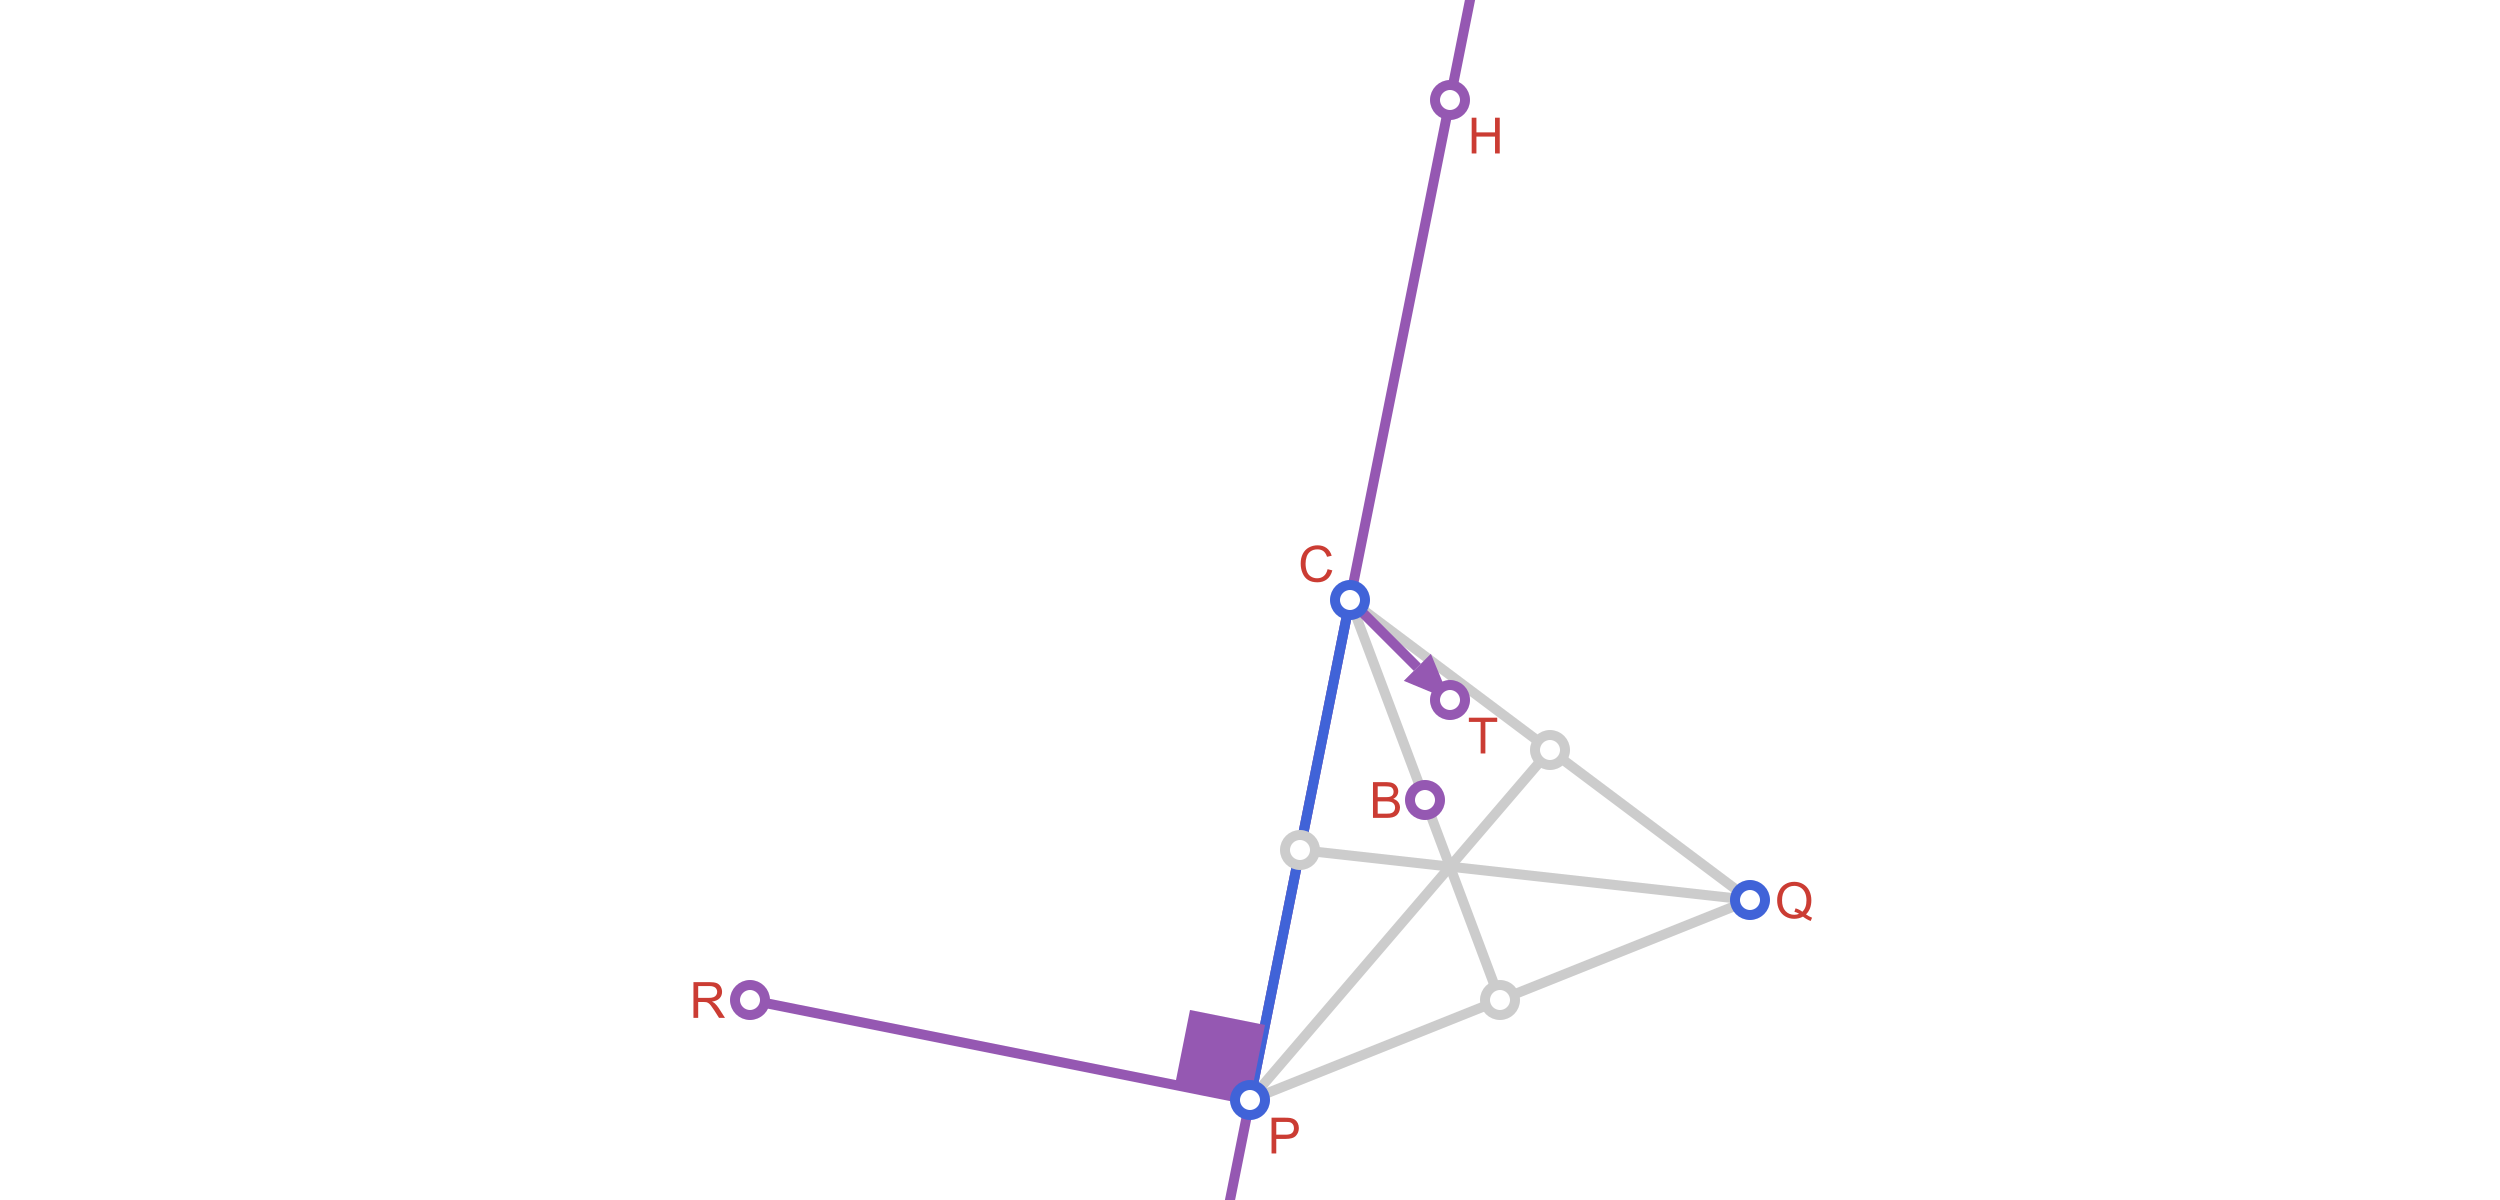
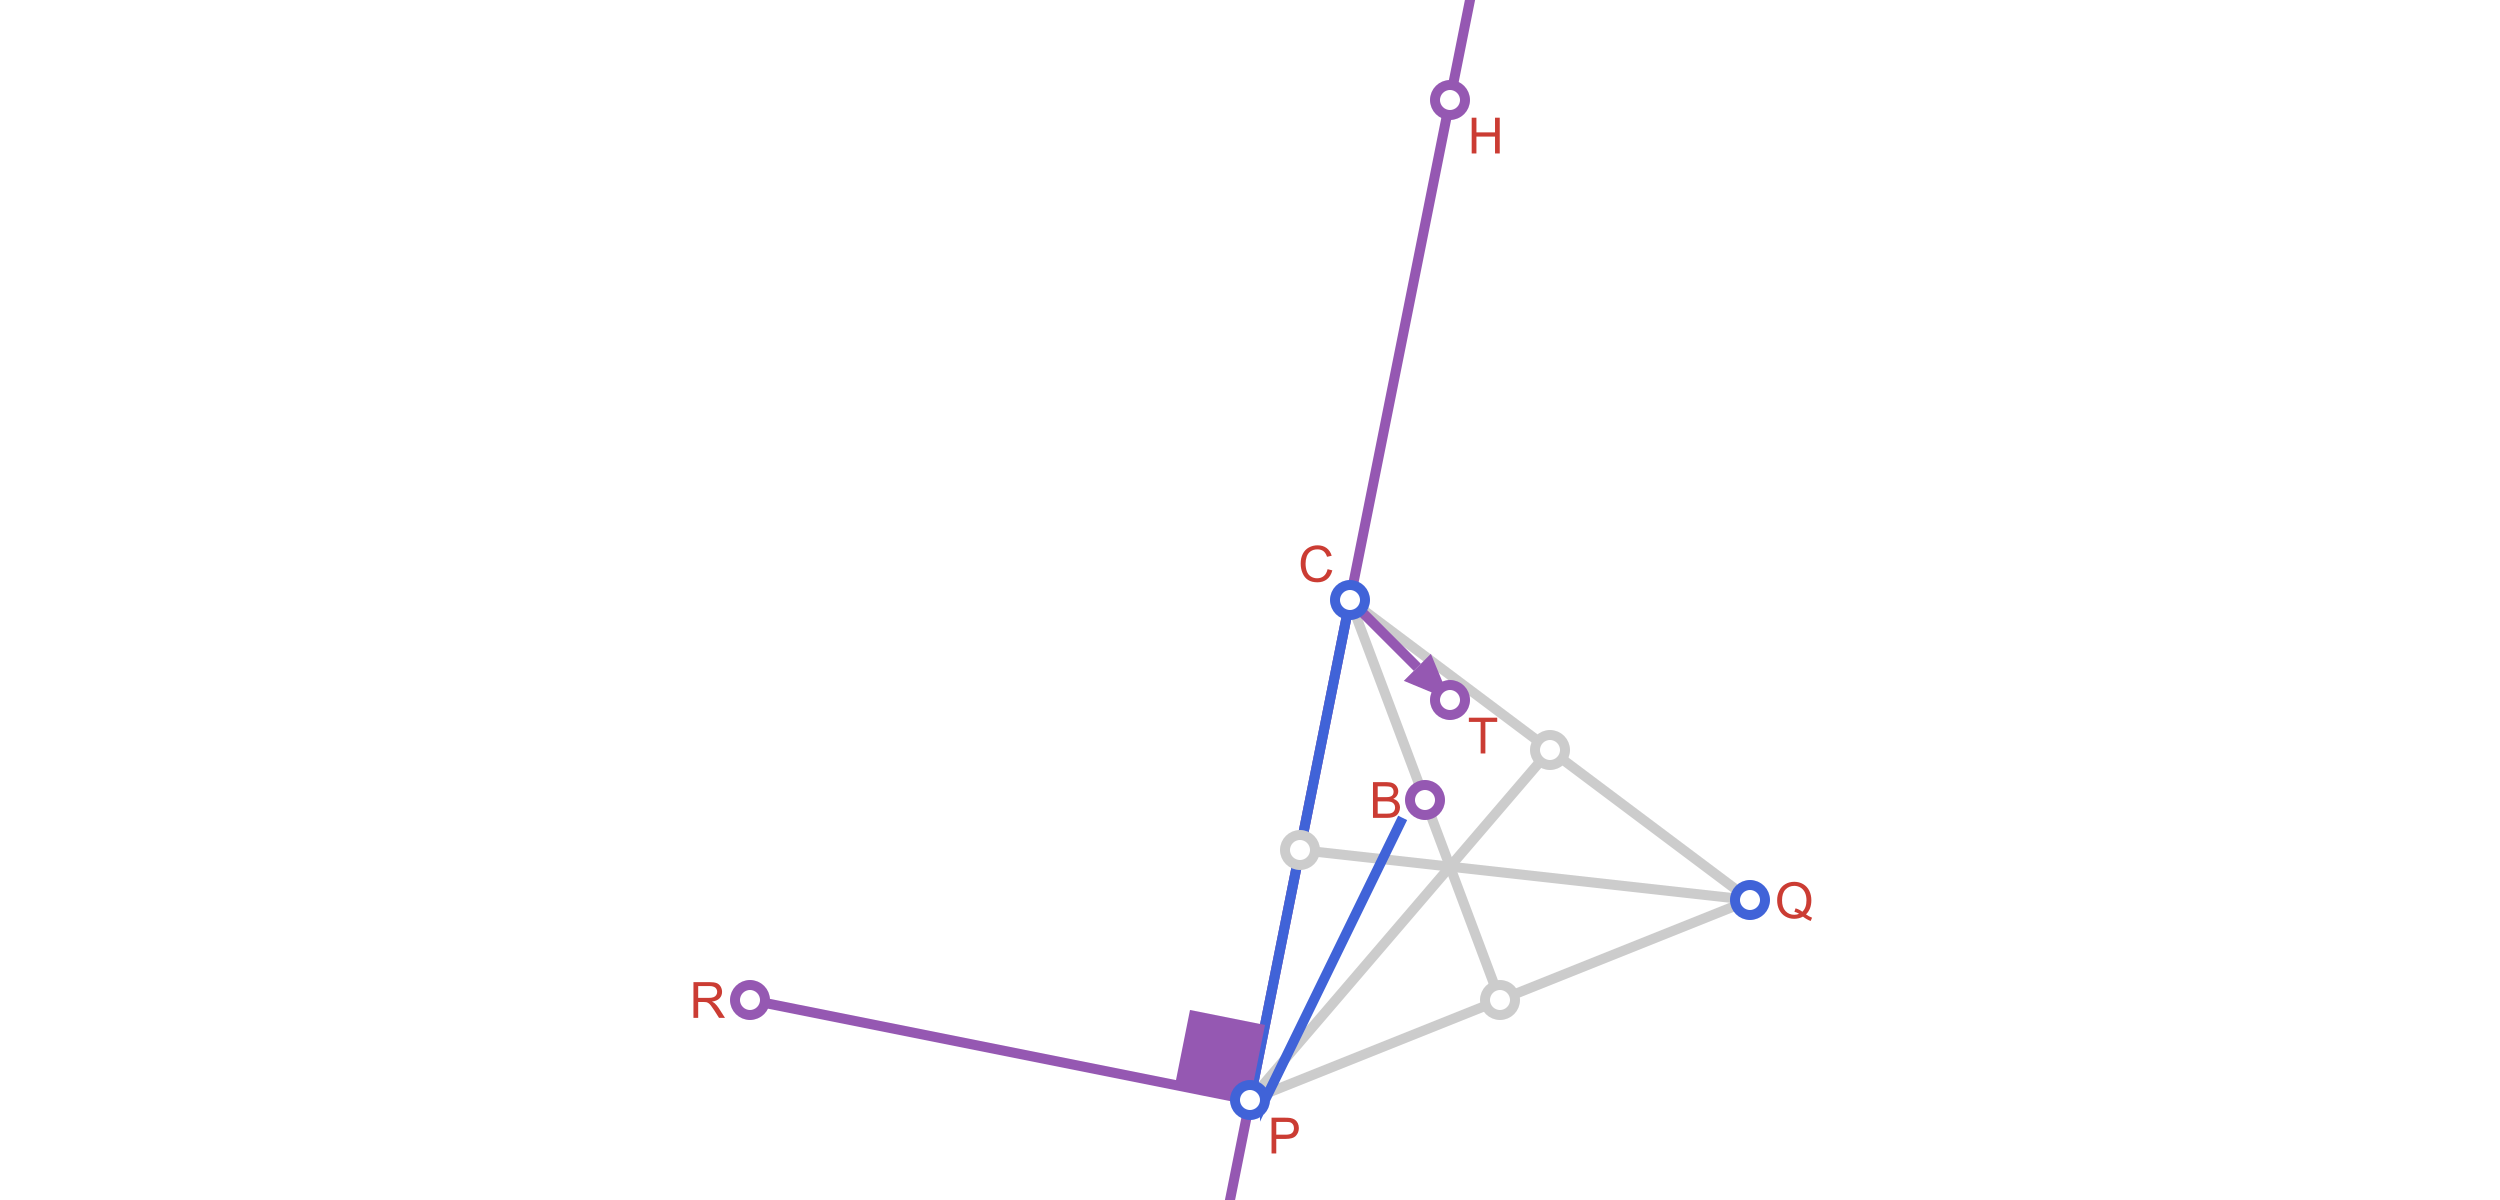
<svg xmlns="http://www.w3.org/2000/svg" xmlns:xlink="http://www.w3.org/1999/xlink" width="500" height="240" viewBox="0 0 500 240">
  <defs>
    <g>
      <g id="glyph-0-0">
        <path d="M 6.195 -0.766 C 6.633 -0.461 7.039 -0.238 7.414 -0.102 L 7.133 0.555 C 6.617 0.367 6.105 0.078 5.594 -0.32 C 5.062 -0.027 4.477 0.117 3.836 0.121 C 3.188 0.117 2.602 -0.035 2.074 -0.348 C 1.547 -0.656 1.141 -1.098 0.855 -1.664 C 0.57 -2.23 0.426 -2.867 0.43 -3.578 C 0.426 -4.285 0.57 -4.93 0.859 -5.508 C 1.145 -6.086 1.551 -6.523 2.082 -6.828 C 2.605 -7.129 3.199 -7.281 3.859 -7.285 C 4.516 -7.281 5.109 -7.125 5.645 -6.812 C 6.172 -6.496 6.578 -6.059 6.855 -5.496 C 7.133 -4.93 7.27 -4.293 7.273 -3.586 C 7.27 -2.992 7.18 -2.461 7.004 -1.992 C 6.824 -1.523 6.555 -1.113 6.195 -0.766 Z M 4.109 -1.977 C 4.652 -1.82 5.105 -1.594 5.465 -1.293 C 6.016 -1.797 6.293 -2.562 6.297 -3.586 C 6.293 -4.164 6.195 -4.668 6 -5.102 C 5.805 -5.531 5.516 -5.867 5.137 -6.109 C 4.758 -6.348 4.332 -6.469 3.863 -6.469 C 3.152 -6.469 2.566 -6.227 2.105 -5.742 C 1.637 -5.258 1.406 -4.535 1.406 -3.578 C 1.406 -2.645 1.637 -1.93 2.098 -1.434 C 2.559 -0.934 3.145 -0.684 3.863 -0.688 C 4.199 -0.684 4.52 -0.75 4.82 -0.879 C 4.52 -1.07 4.207 -1.207 3.883 -1.289 Z M 4.109 -1.977 " />
      </g>
      <g id="glyph-0-1">
        <path d="M 0.773 0 L 0.773 -7.156 L 3.473 -7.156 C 3.945 -7.152 4.309 -7.133 4.562 -7.09 C 4.91 -7.027 5.203 -6.914 5.441 -6.754 C 5.68 -6.586 5.871 -6.355 6.016 -6.062 C 6.16 -5.766 6.234 -5.441 6.234 -5.086 C 6.234 -4.477 6.039 -3.961 5.652 -3.543 C 5.266 -3.117 4.566 -2.906 3.555 -2.91 L 1.719 -2.91 L 1.719 0 Z M 1.719 -3.754 L 3.57 -3.754 C 4.18 -3.75 4.613 -3.863 4.871 -4.094 C 5.125 -4.32 5.254 -4.641 5.258 -5.059 C 5.254 -5.355 5.18 -5.613 5.031 -5.828 C 4.879 -6.039 4.68 -6.18 4.434 -6.25 C 4.273 -6.289 3.98 -6.309 3.551 -6.312 L 1.719 -6.312 Z M 1.719 -3.754 " />
      </g>
      <g id="glyph-0-2">
        <path d="M 5.879 -2.508 L 6.828 -2.27 C 6.625 -1.488 6.27 -0.895 5.754 -0.488 C 5.238 -0.082 4.605 0.117 3.863 0.121 C 3.086 0.117 2.457 -0.035 1.977 -0.348 C 1.492 -0.66 1.125 -1.117 0.875 -1.715 C 0.621 -2.309 0.496 -2.949 0.5 -3.633 C 0.496 -4.375 0.641 -5.023 0.926 -5.582 C 1.207 -6.133 1.609 -6.555 2.141 -6.848 C 2.664 -7.133 3.242 -7.277 3.875 -7.281 C 4.59 -7.277 5.195 -7.094 5.684 -6.734 C 6.168 -6.367 6.508 -5.855 6.703 -5.195 L 5.773 -4.977 C 5.602 -5.492 5.359 -5.871 5.047 -6.113 C 4.727 -6.348 4.332 -6.469 3.859 -6.469 C 3.305 -6.469 2.844 -6.336 2.477 -6.074 C 2.105 -5.809 1.848 -5.453 1.699 -5.012 C 1.551 -4.562 1.477 -4.105 1.477 -3.637 C 1.477 -3.027 1.562 -2.496 1.742 -2.043 C 1.914 -1.586 2.191 -1.246 2.566 -1.023 C 2.941 -0.797 3.348 -0.684 3.785 -0.688 C 4.312 -0.684 4.758 -0.836 5.129 -1.145 C 5.496 -1.449 5.746 -1.906 5.879 -2.508 Z M 5.879 -2.508 " />
      </g>
      <g id="glyph-0-3">
        <path d="M 0.785 0 L 0.785 -7.156 L 3.961 -7.156 C 4.598 -7.152 5.082 -7.09 5.414 -6.965 C 5.746 -6.836 6.012 -6.609 6.211 -6.285 C 6.406 -5.957 6.504 -5.598 6.508 -5.203 C 6.504 -4.695 6.34 -4.266 6.016 -3.922 C 5.684 -3.57 5.176 -3.352 4.492 -3.258 C 4.738 -3.137 4.93 -3.016 5.062 -2.898 C 5.336 -2.645 5.598 -2.328 5.852 -1.949 L 7.094 0 L 5.902 0 L 4.957 -1.488 C 4.676 -1.918 4.445 -2.246 4.27 -2.473 C 4.09 -2.699 3.93 -2.859 3.789 -2.953 C 3.645 -3.043 3.5 -3.105 3.359 -3.145 C 3.25 -3.164 3.074 -3.176 2.832 -3.18 L 1.734 -3.18 L 1.734 0 Z M 1.734 -4 L 3.77 -4 C 4.199 -3.996 4.539 -4.039 4.785 -4.133 C 5.027 -4.219 5.211 -4.363 5.34 -4.562 C 5.465 -4.758 5.531 -4.973 5.531 -5.203 C 5.531 -5.539 5.406 -5.816 5.164 -6.039 C 4.914 -6.254 4.527 -6.363 4 -6.367 L 1.734 -6.367 Z M 1.734 -4 " />
      </g>
      <g id="glyph-0-4">
        <path d="M 0.801 0 L 0.801 -7.156 L 1.75 -7.156 L 1.75 -4.219 L 5.469 -4.219 L 5.469 -7.156 L 6.414 -7.156 L 6.414 0 L 5.469 0 L 5.469 -3.375 L 1.75 -3.375 L 1.75 0 Z M 0.801 0 " />
      </g>
      <g id="glyph-0-5">
        <path d="M 2.594 0 L 2.594 -6.312 L 0.234 -6.312 L 0.234 -7.156 L 5.906 -7.156 L 5.906 -6.312 L 3.539 -6.312 L 3.539 0 Z M 2.594 0 " />
      </g>
      <g id="glyph-0-6">
        <path d="M 0.734 0 L 0.734 -7.156 L 3.418 -7.156 C 3.961 -7.152 4.402 -7.082 4.734 -6.938 C 5.062 -6.793 5.32 -6.57 5.508 -6.27 C 5.695 -5.969 5.789 -5.652 5.789 -5.328 C 5.789 -5.016 5.703 -4.727 5.539 -4.461 C 5.371 -4.188 5.121 -3.973 4.789 -3.809 C 5.219 -3.68 5.551 -3.461 5.785 -3.156 C 6.016 -2.848 6.133 -2.488 6.137 -2.074 C 6.133 -1.738 6.062 -1.426 5.922 -1.137 C 5.777 -0.848 5.602 -0.625 5.398 -0.473 C 5.188 -0.312 4.926 -0.195 4.613 -0.117 C 4.297 -0.039 3.914 0 3.461 0 Z M 1.68 -4.148 L 3.227 -4.148 C 3.645 -4.148 3.945 -4.176 4.133 -4.234 C 4.367 -4.301 4.551 -4.418 4.676 -4.59 C 4.797 -4.754 4.855 -4.965 4.859 -5.215 C 4.855 -5.449 4.801 -5.656 4.688 -5.84 C 4.57 -6.02 4.406 -6.145 4.199 -6.211 C 3.984 -6.277 3.621 -6.309 3.109 -6.312 L 1.68 -6.312 Z M 1.68 -0.844 L 3.461 -0.844 C 3.766 -0.844 3.98 -0.855 4.105 -0.879 C 4.32 -0.918 4.504 -0.98 4.652 -1.074 C 4.801 -1.16 4.922 -1.293 5.016 -1.473 C 5.109 -1.645 5.156 -1.848 5.156 -2.074 C 5.156 -2.34 5.086 -2.57 4.949 -2.77 C 4.812 -2.965 4.625 -3.102 4.383 -3.184 C 4.141 -3.262 3.789 -3.305 3.336 -3.305 L 1.68 -3.305 Z M 1.68 -0.844 " />
      </g>
    </g>
  </defs>
  <path fill="none" stroke-width="2" stroke-linecap="butt" stroke-linejoin="miter" stroke="rgb(80%, 80%, 80%)" stroke-opacity="1" stroke-miterlimit="10" d="M 270 120 L 300 200 " />
  <path fill="none" stroke-width="2" stroke-linecap="butt" stroke-linejoin="miter" stroke="rgb(80%, 80%, 80%)" stroke-opacity="1" stroke-miterlimit="10" d="M 250 220 L 310 150 " />
  <path fill="none" stroke-width="2" stroke-linecap="butt" stroke-linejoin="miter" stroke="rgb(80%, 80%, 80%)" stroke-opacity="1" stroke-miterlimit="10" d="M 350 180 L 260 170 " />
  <path fill="none" stroke-width="2" stroke-linecap="butt" stroke-linejoin="miter" stroke="rgb(80%, 80%, 80%)" stroke-opacity="1" stroke-miterlimit="10" d="M 250 220 L 350 180 L 270 120 Z M 250 220 " />
  <path fill="none" stroke-width="2" stroke-linecap="butt" stroke-linejoin="miter" stroke="rgb(58.4%, 34.5%, 69.8%)" stroke-opacity="1" stroke-miterlimit="10" d="M 466.117 -860.582 L 53.883 1200.582 " />
  <path fill="none" stroke-width="2" stroke-linecap="butt" stroke-linejoin="miter" stroke="rgb(25.1%, 38.8%, 84.7%)" stroke-opacity="1" stroke-miterlimit="10" d="M 250 220 L 270 120 " />
  <path fill-rule="nonzero" fill="rgb(58.4%, 34.5%, 69.8%)" fill-opacity="1" d="M 250 220 L 235 217 L 238 202 L 253 205 Z M 250 220 " />
  <path fill="none" stroke-width="2" stroke-linecap="butt" stroke-linejoin="miter" stroke="rgb(58.4%, 34.5%, 69.8%)" stroke-opacity="1" stroke-miterlimit="10" d="M 250 220 L 150 200 " />
  <path fill="none" stroke-width="2" stroke-linecap="butt" stroke-linejoin="miter" stroke="rgb(58.4%, 34.5%, 69.8%)" stroke-opacity="1" stroke-miterlimit="10" d="M 270 120 L 283.469 133.469 " />
  <path fill-rule="nonzero" fill="rgb(58.4%, 34.5%, 69.8%)" fill-opacity="1" d="M 286.172 130.762 L 290 140 L 280.762 136.172 " />
-   <path fill-rule="nonzero" fill="rgb(100%, 100%, 100%)" fill-opacity="1" stroke-width="2" stroke-linecap="butt" stroke-linejoin="miter" stroke="rgb(25.1%, 38.8%, 84.7%)" stroke-opacity="1" stroke-miterlimit="10" d="M 253 220 C 253 221.656 251.656 223 250 223 C 248.344 223 247 221.656 247 220 C 247 218.344 248.344 217 250 217 C 251.656 217 253 218.344 253 220 Z M 253 220 " />
-   <path fill-rule="nonzero" fill="rgb(100%, 100%, 100%)" fill-opacity="1" stroke-width="2" stroke-linecap="butt" stroke-linejoin="miter" stroke="rgb(25.1%, 38.8%, 84.7%)" stroke-opacity="1" stroke-miterlimit="10" d="M 273 120 C 273 121.656 271.656 123 270 123 C 268.344 123 267 121.656 267 120 C 267 118.344 268.344 117 270 117 C 271.656 117 273 118.344 273 120 Z M 353 180 C 353 181.656 351.656 183 350 183 C 348.344 183 347 181.656 347 180 C 347 178.344 348.344 177 350 177 C 351.656 177 353 178.344 353 180 Z M 353 180 " />
-   <path fill-rule="nonzero" fill="rgb(100%, 100%, 100%)" fill-opacity="1" stroke-width="2" stroke-linecap="butt" stroke-linejoin="miter" stroke="rgb(58.4%, 34.5%, 69.8%)" stroke-opacity="1" stroke-miterlimit="10" d="M 153 200 C 153 201.656 151.656 203 150 203 C 148.344 203 147 201.656 147 200 C 147 198.344 148.344 197 150 197 C 151.656 197 153 198.344 153 200 Z M 293 20 C 293 21.656 291.656 23 290 23 C 288.344 23 287 21.656 287 20 C 287 18.344 288.344 17 290 17 C 291.656 17 293 18.344 293 20 Z M 293 140 C 293 141.656 291.656 143 290 143 C 288.344 143 287 141.656 287 140 C 287 138.344 288.344 137 290 137 C 291.656 137 293 138.344 293 140 Z M 288 160 C 288 161.656 286.656 163 285 163 C 283.344 163 282 161.656 282 160 C 282 158.344 283.344 157 285 157 C 286.656 157 288 158.344 288 160 Z M 288 160 " />
-   <path fill-rule="nonzero" fill="rgb(100%, 100%, 100%)" fill-opacity="1" stroke-width="2" stroke-linecap="butt" stroke-linejoin="miter" stroke="rgb(80%, 80%, 80%)" stroke-opacity="1" stroke-miterlimit="10" d="M 303 200 C 303 201.656 301.656 203 300 203 C 298.344 203 297 201.656 297 200 C 297 198.344 298.344 197 300 197 C 301.656 197 303 198.344 303 200 Z M 313 150 C 313 151.656 311.656 153 310 153 C 308.344 153 307 151.656 307 150 C 307 148.344 308.344 147 310 147 C 311.656 147 313 148.344 313 150 Z M 263 170 C 263 171.656 261.656 173 260 173 C 258.344 173 257 171.656 257 170 C 257 168.344 258.344 167 260 167 C 261.656 167 263 168.344 263 170 Z M 263 170 " />
  <g fill="rgb(79.6%, 23.5%, 20%)" fill-opacity="1">
    <use xlink:href="#glyph-0-0" x="355" y="183.643" />
  </g>
  <g fill="rgb(79.6%, 23.5%, 20%)" fill-opacity="1">
    <use xlink:href="#glyph-0-1" x="253.536" y="230.694" />
  </g>
  <g fill="rgb(79.6%, 23.5%, 20%)" fill-opacity="1">
    <use xlink:href="#glyph-0-2" x="259.638" y="116.342" />
  </g>
  <g fill="rgb(79.6%, 23.5%, 20%)" fill-opacity="1">
    <use xlink:href="#glyph-0-3" x="137.905" y="203.579" />
  </g>
  <g fill="rgb(79.6%, 23.5%, 20%)" fill-opacity="1">
    <use xlink:href="#glyph-0-4" x="293.536" y="30.694" />
  </g>
  <g fill="rgb(79.6%, 23.5%, 20%)" fill-opacity="1">
    <use xlink:href="#glyph-0-5" x="293.536" y="150.694" />
  </g>
  <g fill="rgb(79.6%, 23.5%, 20%)" fill-opacity="1">
    <use xlink:href="#glyph-0-6" x="273.862" y="163.579" />
  </g>
+   <path fill-rule="nonzero" fill="rgb(100%, 100%, 100%)" fill-opacity="1" stroke-width="2" stroke-linecap="butt" stroke-linejoin="miter" stroke="rgb(25.1%, 38.8%, 84.7%)" stroke-opacity="1" stroke-miterlimit="10" d="M 280.531 163.578 L 253 220 C 253 221.656 251.656 223 250 223 C 248.344 223 247 221.656 247 220 C 247 218.344 248.344 217 250 217 C 251.656 217 253 218.344 253 220 Z M 280.531 163.578 " />
+   <path fill-rule="nonzero" fill="rgb(100%, 100%, 100%)" fill-opacity="1" stroke-width="2" stroke-linecap="butt" stroke-linejoin="miter" stroke="rgb(25.1%, 38.8%, 84.7%)" stroke-opacity="1" stroke-miterlimit="10" d="M 273 120 C 273 121.656 271.656 123 270 123 C 268.344 123 267 121.656 267 120 C 267 118.344 268.344 117 270 117 C 271.656 117 273 118.344 273 120 Z M 353 180 C 353 181.656 351.656 183 350 183 C 348.344 183 347 181.656 347 180 C 347 178.344 348.344 177 350 177 C 351.656 177 353 178.344 353 180 Z M 353 180 " />
+   <path fill-rule="nonzero" fill="rgb(100%, 100%, 100%)" fill-opacity="1" stroke-width="2" stroke-linecap="butt" stroke-linejoin="miter" stroke="rgb(58.4%, 34.5%, 69.8%)" stroke-opacity="1" stroke-miterlimit="10" d="M 153 200 C 153 201.656 151.656 203 150 203 C 148.344 203 147 201.656 147 200 C 147 198.344 148.344 197 150 197 C 151.656 197 153 198.344 153 200 Z M 293 20 C 293 21.656 291.656 23 290 23 C 288.344 23 287 21.656 287 20 C 287 18.344 288.344 17 290 17 C 291.656 17 293 18.344 293 20 Z M 293 140 C 293 141.656 291.656 143 290 143 C 288.344 143 287 141.656 287 140 C 287 138.344 288.344 137 290 137 C 291.656 137 293 138.344 293 140 Z M 288 160 C 288 161.656 286.656 163 285 163 C 283.344 163 282 161.656 282 160 C 282 158.344 283.344 157 285 157 C 286.656 157 288 158.344 288 160 Z M 288 160 " />
+   <path fill-rule="nonzero" fill="rgb(100%, 100%, 100%)" fill-opacity="1" stroke-width="2" stroke-linecap="butt" stroke-linejoin="miter" stroke="rgb(80%, 80%, 80%)" stroke-opacity="1" stroke-miterlimit="10" d="M 303 200 C 303 201.656 301.656 203 300 203 C 298.344 203 297 201.656 297 200 C 297 198.344 298.344 197 300 197 C 301.656 197 303 198.344 303 200 Z M 313 150 C 313 151.656 311.656 153 310 153 C 308.344 153 307 151.656 307 150 C 307 148.344 308.344 147 310 147 C 311.656 147 313 148.344 313 150 Z M 263 170 C 263 171.656 261.656 173 260 173 C 258.344 173 257 171.656 257 170 C 257 168.344 258.344 167 260 167 C 261.656 167 263 168.344 263 170 Z M 263 170 " />
</svg>
